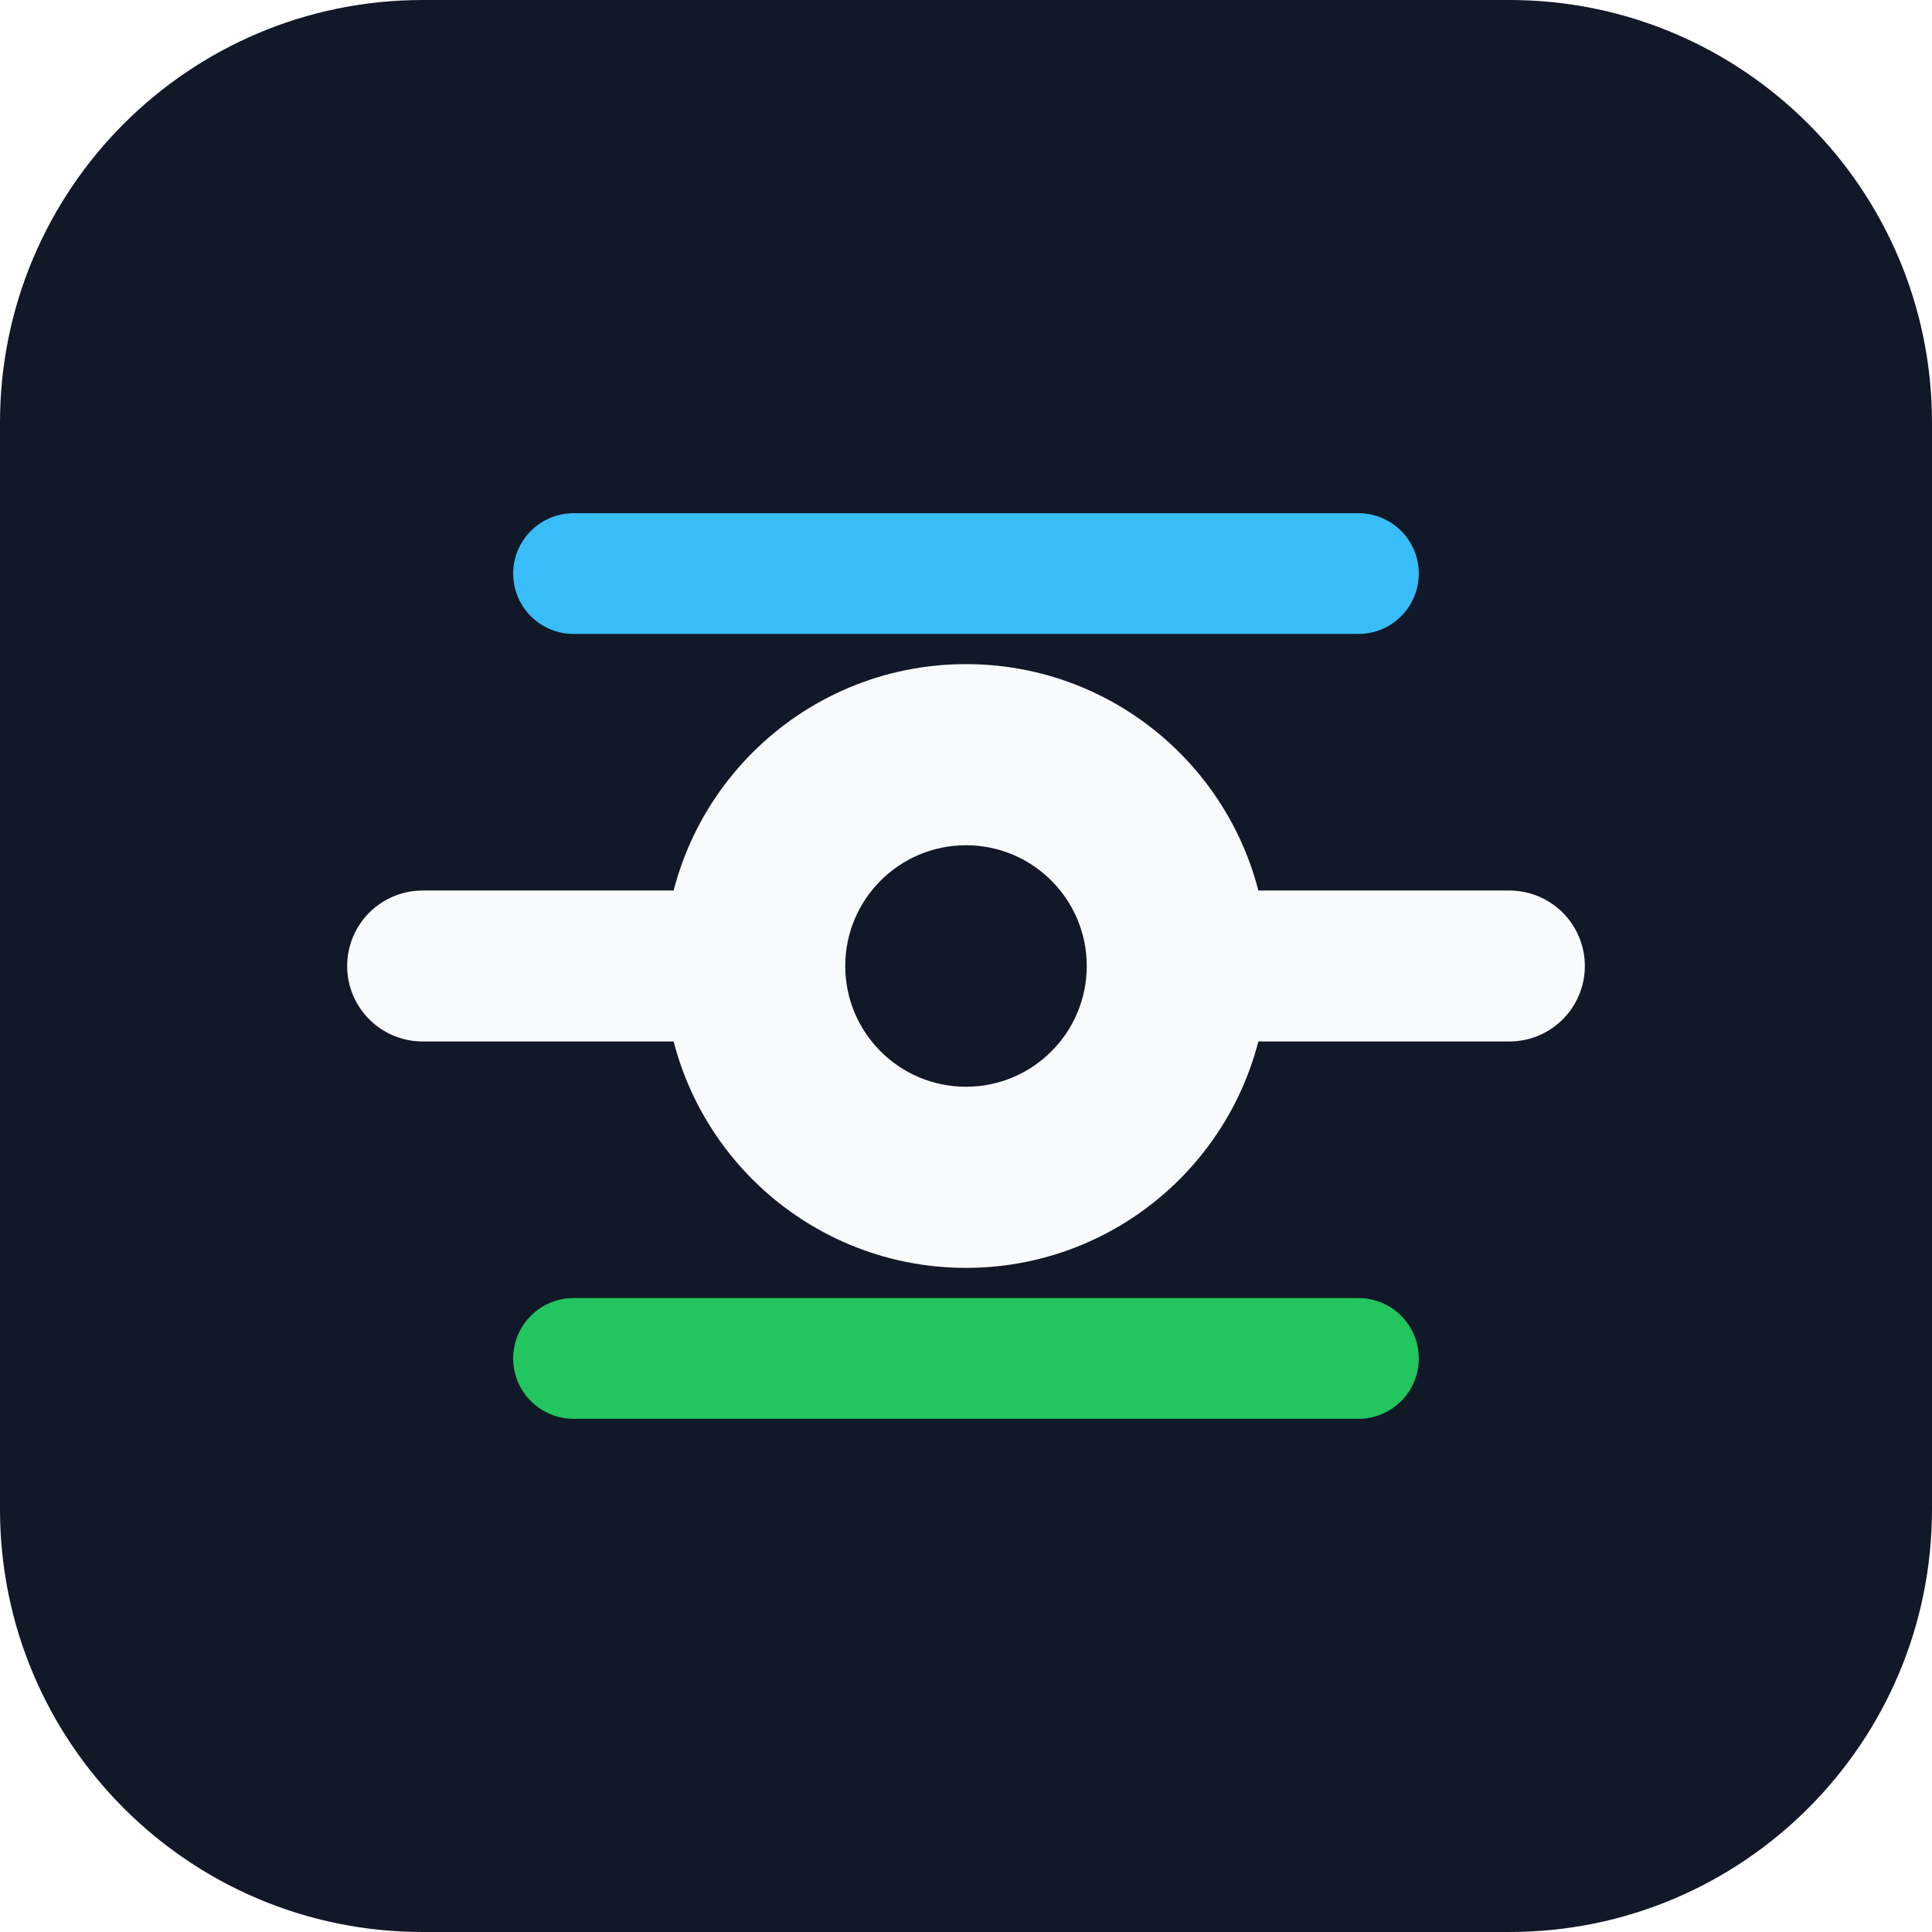
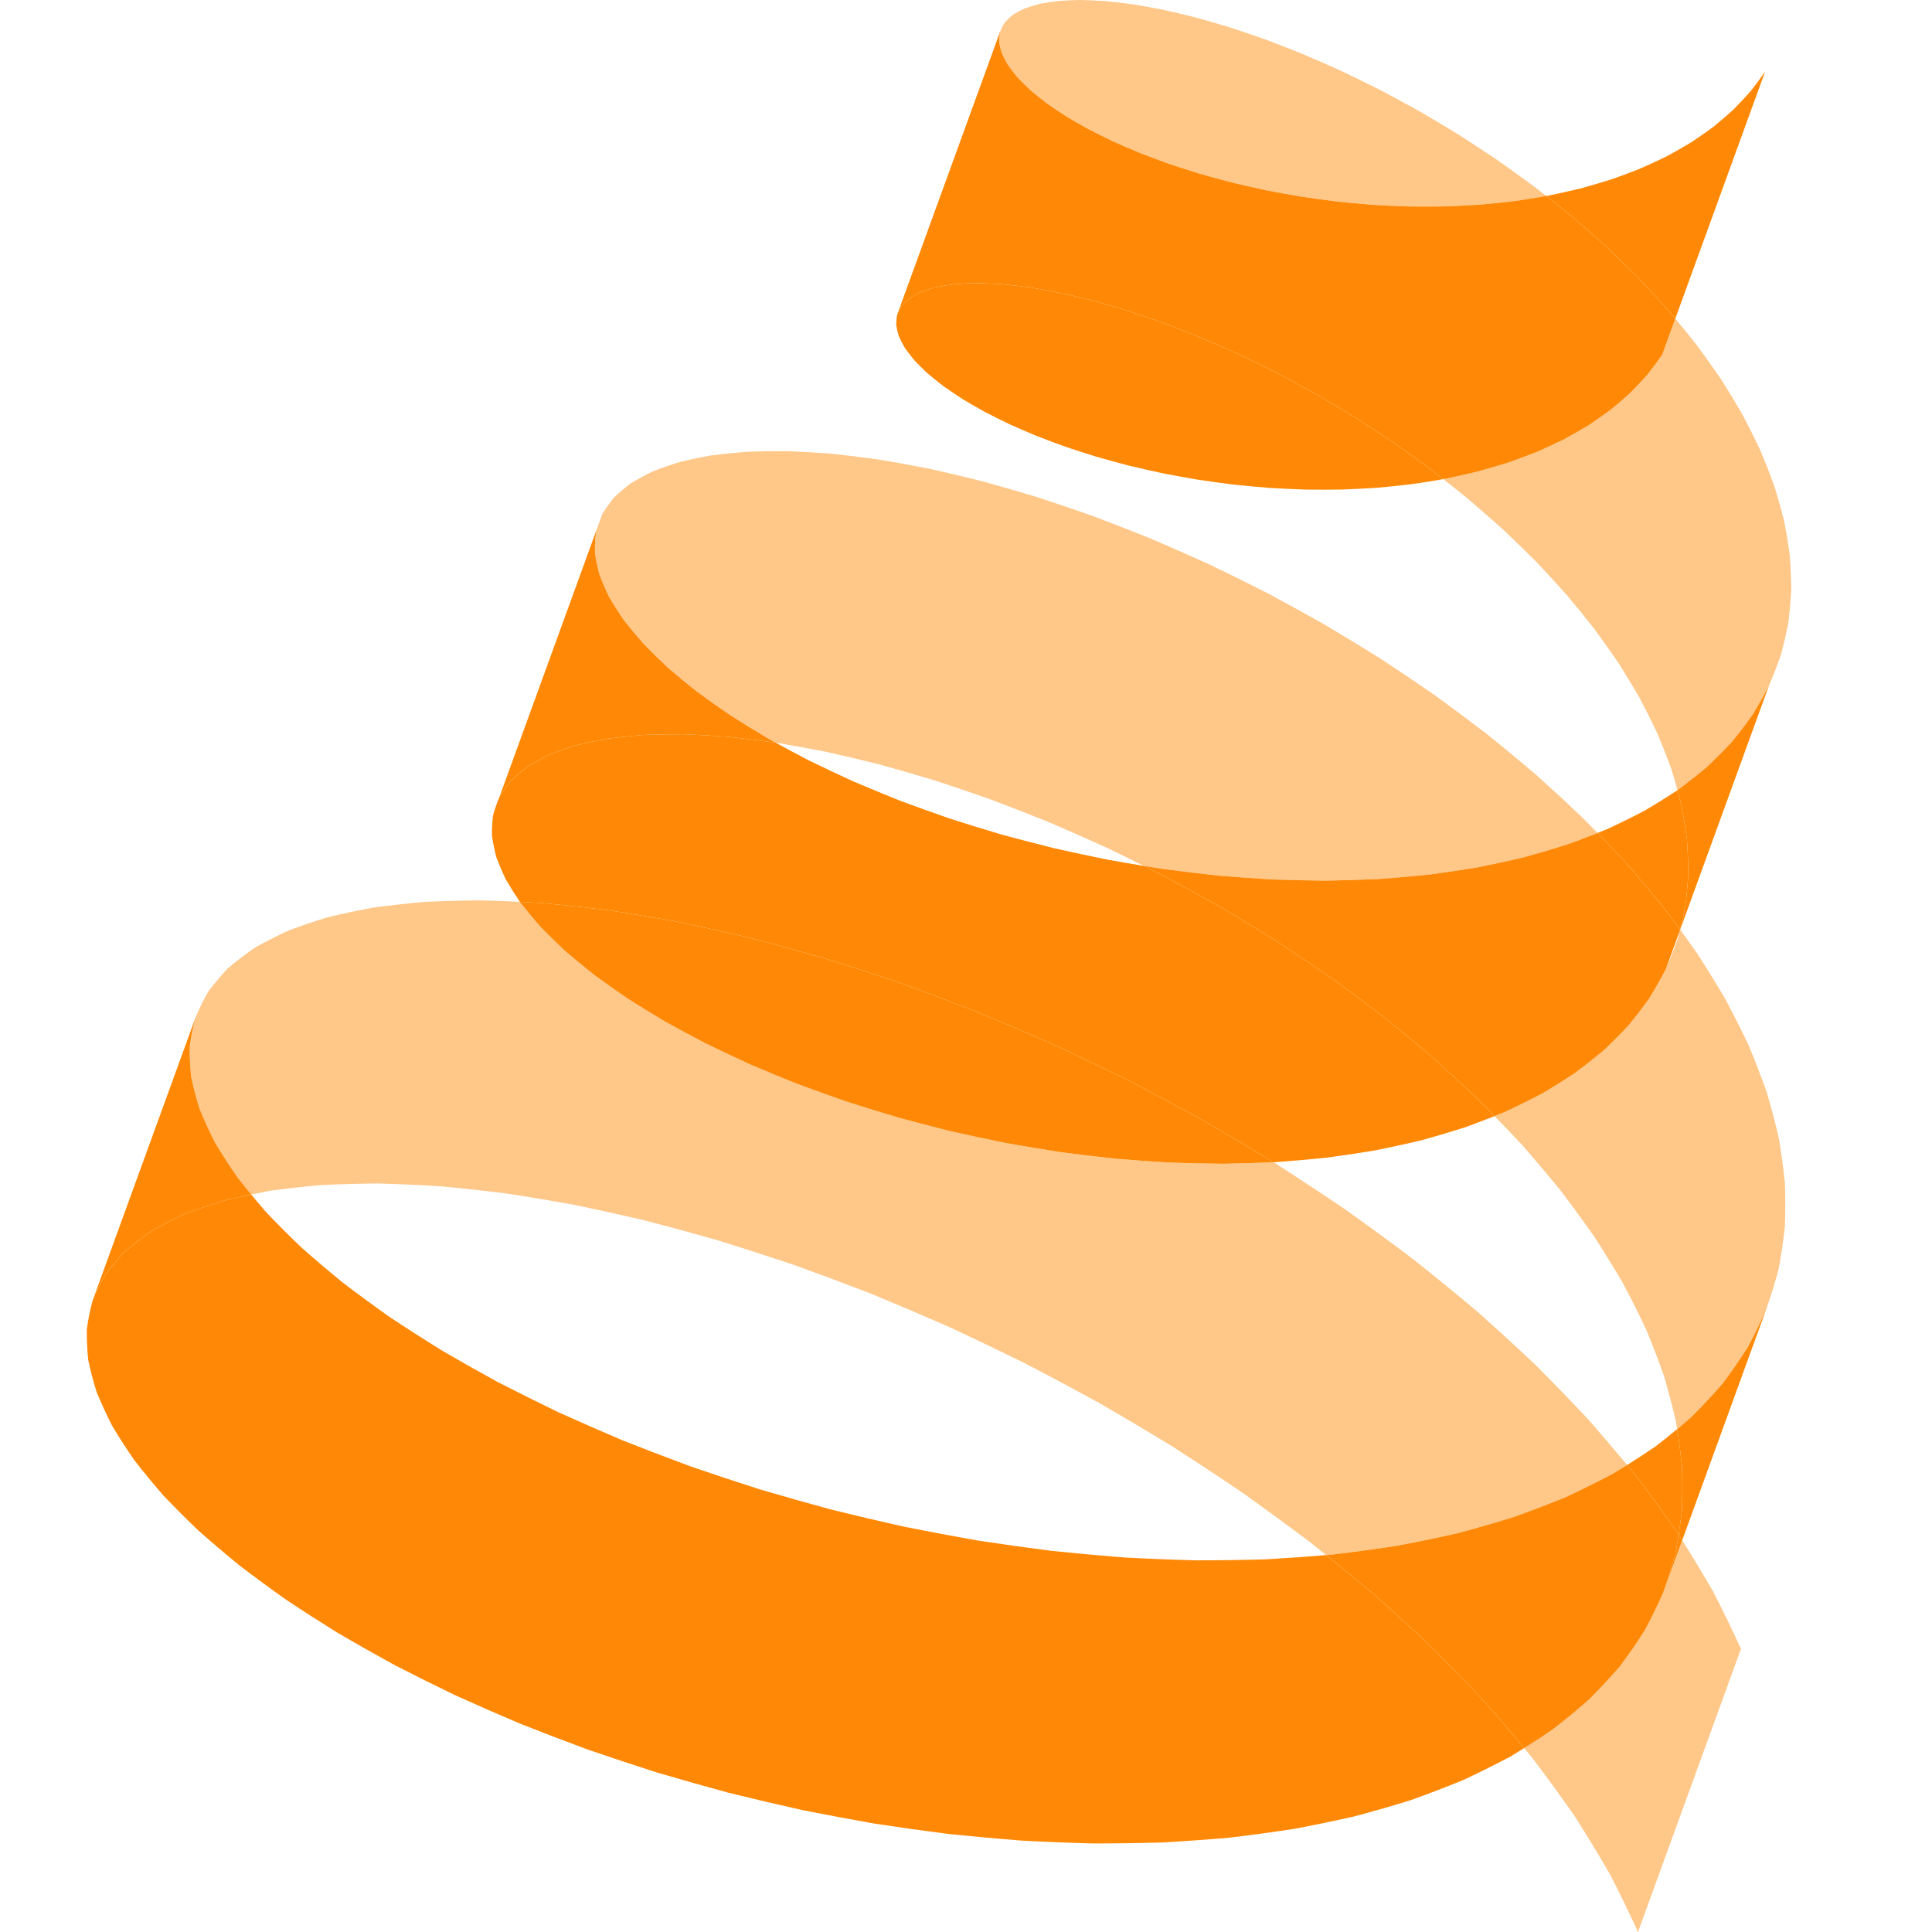
- <svg xmlns="http://www.w3.org/2000/svg" viewBox="0 0 64 64" role="img" aria-label="PokeChronicle">
-   <rect width="64" height="64" rx="14" fill="#111827" />
-   <path d="M14 32h36" stroke="#f9fafb" stroke-width="5" stroke-linecap="round" />
-   <circle cx="32" cy="32" r="10" fill="#f9fafb" />
-   <circle cx="32" cy="32" r="4" fill="#111827" />
-   <path d="M19 19h26" stroke="#38bdf8" stroke-width="4" stroke-linecap="round" />
-   <path d="M19 45h26" stroke="#22c55e" stroke-width="4" stroke-linecap="round" />
+ <svg xmlns="http://www.w3.org/2000/svg" width="1024" height="1024" viewBox="0 0 1024 1024" fill="none">
+   <path d="M855.08 780.964C857.543 779.484 859.981 777.99 862.395 776.48C855.728 768.428 848.891 760.406 841.883 752.412C832.662 742.576 823.201 732.804 813.5 723.095C803.343 713.53 792.971 704.048 782.384 694.645C771.393 685.423 760.213 676.298 748.845 667.272C737.129 658.457 725.252 649.755 713.214 641.168C700.886 632.823 688.427 624.606 675.837 616.519L675.002 616.011C666.127 616.395 657.191 616.664 648.196 616.818C638.763 616.731 629.285 616.521 619.762 616.189C610.168 615.614 600.55 614.921 590.906 614.108C581.233 613.061 571.555 611.897 561.872 610.62C552.2 609.118 542.544 607.504 532.903 605.782C523.315 603.845 513.764 601.806 504.249 599.663C494.828 597.32 485.463 594.881 476.156 592.346C466.984 589.627 457.889 586.819 448.871 583.924C440.028 580.862 431.282 577.722 422.633 574.503C414.197 571.136 405.878 567.701 397.676 564.197C389.724 560.566 381.907 556.878 374.224 553.132C366.827 549.281 359.583 545.383 352.49 541.439C345.717 537.413 339.112 533.353 332.674 529.259C326.587 525.107 320.682 520.932 314.96 516.736C309.616 512.508 304.467 508.269 299.514 504.021C294.965 499.767 290.622 495.517 286.486 491.268C282.775 487.04 279.28 482.829 276.003 478.632C275.855 478.417 275.709 478.202 275.563 477.987C268.569 477.645 261.656 477.382 254.824 477.199C244.639 477.29 234.672 477.567 224.923 478.031C215.631 478.86 206.578 479.868 197.765 481.056C189.448 482.595 181.388 484.308 173.586 486.192C166.316 488.411 159.319 490.793 152.596 493.337C146.434 496.197 140.559 499.209 134.971 502.374C129.969 505.832 125.265 509.43 120.859 513.167C117.057 517.174 113.562 521.308 110.373 525.569C107.803 530.072 105.543 534.687 103.596 539.416C102.274 544.357 101.266 549.397 100.573 554.535C100.507 559.855 100.756 565.256 101.318 570.741C102.506 576.374 104.003 582.075 105.812 587.842C108.237 593.725 110.966 599.657 114 605.639C117.636 611.703 121.569 617.799 125.797 623.929C128.173 626.979 130.619 630.034 133.134 633.091C136.447 632.404 139.803 631.747 143.202 631.117C152.016 629.929 161.069 628.921 170.36 628.092C180.109 627.628 190.077 627.351 200.262 627.26C210.861 627.545 221.655 628.02 232.645 628.685C244 629.735 255.525 630.977 267.221 632.412C279.232 634.236 291.386 636.253 303.684 638.464C316.241 641.064 328.914 643.858 341.704 646.845C354.695 650.216 367.773 653.78 380.937 657.534C394.244 661.667 407.607 665.987 421.027 670.495C434.528 675.371 448.054 680.428 461.605 685.666C475.175 691.261 488.739 697.029 502.297 702.97C515.811 709.25 529.287 715.696 542.725 722.305C556.055 729.234 569.317 736.318 582.509 743.554C595.531 751.088 608.453 758.762 621.274 766.58C633.864 774.667 646.324 782.884 658.652 791.229C670.689 799.816 682.566 808.518 694.283 817.333C697.166 819.621 700.036 821.916 702.895 824.219C704.032 824.123 705.167 824.025 706.302 823.925C717.778 822.557 729.108 821.018 740.294 819.31C751.168 817.262 761.874 815.045 772.413 812.66C782.598 809.943 792.595 807.061 802.404 804.015C811.819 800.645 821.027 797.115 830.03 793.425C838.603 789.424 846.953 785.27 855.08 780.964Z" fill="#FFC788" />
+   <path d="M868.173 1024L922.736 873.939C918.106 863.764 913.159 853.576 907.893 843.376C902.701 834.373 897.274 825.375 891.611 816.383L881.514 844.153C878.485 851.003 875.184 857.75 871.611 864.395C867.498 870.824 863.118 877.139 858.47 883.339C853.295 889.299 847.86 895.133 842.166 900.842C835.961 906.289 829.507 911.6 822.804 916.775C817.923 920.098 812.932 923.353 807.833 926.541C809.46 928.506 811.078 930.474 812.685 932.442C820.329 942.548 827.69 952.681 834.766 962.84C841.257 973.031 847.445 983.231 853.331 993.437C858.596 1003.64 863.544 1013.83 868.173 1024Z" fill="#FFC788" />
+   <path d="M914.54 529.657C909.694 521.433 904.622 513.222 899.323 505.025C896.445 500.933 893.513 496.848 890.528 492.77L890.386 493.163C890.031 494.571 889.664 495.975 889.284 497.376C887.371 502.852 885.261 508.26 882.954 513.603C880.253 518.801 877.358 523.923 874.267 528.969C870.789 533.854 867.119 538.654 863.258 543.369C859.02 547.906 854.596 552.349 849.987 556.7C845.013 560.857 839.861 564.913 834.531 568.869C828.853 572.618 823.006 576.259 816.99 579.794C810.646 583.109 804.145 586.313 797.485 589.403C795.722 590.126 793.951 590.842 792.17 591.551C797.071 596.596 801.897 601.664 806.65 606.756C813.6 614.697 820.356 622.68 826.919 630.707C833.077 638.805 839.024 646.931 844.761 655.086C850.059 663.283 855.132 671.494 859.978 679.718C864.357 687.956 868.496 696.192 872.396 704.426C875.804 712.643 878.96 720.843 881.864 729.027C884.256 737.163 886.387 745.268 888.257 753.341C888.487 754.712 888.709 756.083 888.923 757.452C891.567 755.251 894.169 753.027 896.728 750.78C902.422 745.071 907.857 739.238 913.032 733.277C917.68 727.077 922.06 720.763 926.174 714.334C929.747 707.689 933.048 700.942 936.076 694.092C938.557 687.051 940.763 679.92 942.694 672.701C944.074 665.318 945.179 657.858 946.01 650.323C946.292 642.652 946.301 634.919 946.037 627.125C945.233 619.223 944.16 611.275 942.819 603.28C940.949 595.207 938.818 587.102 936.427 578.966C933.522 570.782 930.366 562.582 926.958 554.365C923.059 546.131 918.919 537.895 914.54 529.657Z" fill="#FFC788" />
+   <path d="M830.716 447.571C836.136 445.61 841.475 443.583 846.733 441.49C844.088 438.767 841.421 436.051 838.733 433.343C830.736 425.743 822.584 418.212 814.277 410.752C805.683 403.444 796.956 396.219 788.096 389.076C778.992 382.11 769.777 375.238 760.452 368.46C750.928 361.882 741.318 355.409 731.62 349.039C721.771 342.89 711.858 336.856 701.882 330.936C691.803 325.253 681.684 319.693 671.526 314.258C661.314 309.075 651.087 304.024 640.844 299.102C630.596 294.447 620.357 289.929 610.127 285.549C599.939 281.446 589.784 277.484 579.663 273.664C569.631 270.131 559.655 266.743 549.736 263.499C539.953 260.548 530.249 257.745 520.624 255.088C511.179 252.728 501.835 250.514 492.593 248.45C483.572 246.681 474.674 245.06 465.897 243.586C457.382 242.407 449.009 241.373 440.777 240.484C432.844 239.886 425.071 239.428 417.456 239.115C410.176 239.083 403.071 239.189 396.141 239.433C389.577 239.949 383.202 240.598 377.017 241.38C371.225 242.421 365.635 243.588 360.248 244.883C355.278 246.421 350.52 248.078 345.977 249.854C341.869 251.859 337.983 253.973 334.32 256.196C331.108 258.631 328.125 261.164 325.371 263.799C323.079 266.623 321.022 269.537 319.198 272.541L316.524 279.894C316.283 280.689 316.057 281.489 315.843 282.293C315.434 285.768 315.261 289.31 315.324 292.918C315.859 296.649 316.628 300.434 317.632 304.274C319.101 308.21 320.801 312.188 322.732 316.209C325.118 320.3 327.729 324.421 330.565 328.571C333.843 332.768 337.337 336.979 341.049 341.207C345.184 345.456 349.527 349.706 354.077 353.96C359.03 358.208 364.178 362.447 369.522 366.675C375.244 370.871 381.149 375.045 387.236 379.198C393.674 383.292 400.279 387.352 407.052 391.378C408.397 392.126 409.746 392.872 411.101 393.615L411.334 393.647C420.111 395.121 429.01 396.742 438.03 398.511C447.273 400.575 456.617 402.789 466.061 405.149C475.686 407.806 485.391 410.61 495.174 413.561C505.093 416.804 515.068 420.192 525.1 423.725C535.222 427.545 545.377 431.507 555.564 435.61C565.794 439.99 576.034 444.508 586.282 449.163C592.947 452.365 599.606 455.623 606.258 458.936C609.648 459.491 613.04 460.032 616.434 460.559C626.117 461.836 635.795 463 645.469 464.047C655.112 464.859 664.731 465.553 674.324 466.128C683.847 466.46 693.325 466.67 702.758 466.757C712.082 466.598 721.341 466.315 730.536 465.907C739.583 465.249 748.548 464.466 757.431 463.558C766.129 462.401 774.728 461.118 783.226 459.71C791.507 458.055 799.671 456.276 807.718 454.374C815.516 452.227 823.182 449.959 830.716 447.571Z" fill="#FFC788" />
+   <path d="M802.924 106.551C808.512 105.734 814.053 104.846 819.548 103.888C817.522 102.295 815.489 100.711 813.45 99.132C806.836 94.252 800.173 89.45 793.462 84.727C786.672 80.168 779.85 75.694 772.997 71.304C766.098 67.09 759.185 62.965 752.258 58.93C745.32 55.08 738.384 51.324 731.452 47.663C724.542 44.194 717.651 40.822 710.78 37.549C703.965 34.473 697.185 31.497 690.442 28.622C683.786 25.949 677.182 23.377 670.63 20.908C664.197 18.642 657.831 16.479 651.532 14.418C645.381 12.561 639.311 10.807 633.323 9.154C627.51 7.704 621.793 6.355 616.17 5.106C610.749 4.057 605.435 3.106 600.229 2.254C595.248 1.596 590.385 1.033 585.64 0.566C581.142 0.286 576.773 0.097 572.532 0C568.556 0.082 564.717 0.25 561.015 0.506C557.595 0.93 554.319 1.436 551.188 2.023C548.351 2.767 545.665 3.587 543.128 4.482C540.897 5.522 538.821 6.631 536.899 7.808C535.29 9.116 533.838 10.486 532.544 11.917C531.567 13.464 530.75 15.066 530.091 16.721C529.752 18.476 529.571 20.277 529.55 22.124C529.846 24.055 530.299 26.023 530.911 28.029C531.835 30.102 532.914 32.204 534.148 34.335C535.688 36.516 537.379 38.717 539.221 40.938C541.358 43.191 543.641 45.456 546.069 47.732C548.78 50.023 551.63 52.317 554.619 54.614C557.876 56.907 561.264 59.195 564.783 61.477C568.553 63.74 572.445 65.988 576.458 68.222C580.704 70.419 585.061 72.593 589.53 74.746C594.211 76.845 598.993 78.915 603.875 80.954C608.946 82.924 614.107 84.858 619.356 86.753C624.771 88.566 630.262 90.334 635.831 92.058C641.539 93.685 647.312 95.261 653.148 96.786C659.1 98.202 665.101 99.561 671.154 100.864C677.294 102.046 683.472 103.166 689.686 104.223C695.962 105.151 702.262 106.012 708.585 106.805C714.942 107.46 721.309 108.045 727.687 108.559C734.071 108.926 740.451 109.22 746.829 109.439C753.187 109.507 759.528 109.499 765.853 109.413C772.131 109.173 778.381 108.854 784.601 108.456C790.75 107.901 796.858 107.266 802.924 106.551Z" fill="#FFC788" />
+   <path d="M912.331 201.245C908.122 195.093 903.772 188.968 899.282 182.872C895.582 178.18 891.804 173.512 887.95 168.867L880.983 188.027C878.531 191.546 875.96 195.013 873.27 198.429C870.345 201.735 867.304 204.984 864.147 208.176C860.762 211.25 857.266 214.261 853.657 217.21C849.831 220.029 845.898 222.784 841.858 225.472C837.612 228.023 833.266 230.504 828.819 232.915C824.18 235.182 819.448 237.375 814.624 239.495C809.623 241.465 804.537 243.36 799.368 245.178C794.039 246.842 788.636 248.428 783.158 249.937C777.541 251.287 771.86 252.558 766.114 253.752C765.738 253.818 765.362 253.884 764.985 253.949C769.419 257.433 773.822 260.952 778.195 264.504C784.419 269.815 790.561 275.191 796.622 280.632C802.503 286.192 808.288 291.809 813.974 297.482C819.451 303.259 824.815 309.082 830.066 314.953C835.078 320.909 839.962 326.902 844.72 332.933C849.21 339.03 853.56 345.154 857.769 351.306C861.685 357.505 865.449 363.72 869.06 369.952C872.355 376.211 875.486 382.475 878.454 388.746C881.084 395.021 883.542 401.292 885.826 407.559C886.984 411.311 888.077 415.058 889.105 418.799C894.431 414.846 899.579 410.793 904.549 406.639C909.159 402.288 913.583 397.845 917.821 393.308C921.682 388.593 925.351 383.793 928.829 378.908C931.92 373.862 934.816 368.74 937.516 363.542C939.824 358.199 941.934 352.791 943.846 347.315C945.364 341.716 946.683 336.059 947.805 330.346C948.533 324.528 949.065 318.664 949.4 312.753C949.346 306.759 949.099 300.728 948.659 294.662C947.838 288.534 946.829 282.38 945.632 276.2C944.065 269.981 942.318 263.747 940.388 257.498C938.104 251.231 935.647 244.96 933.016 238.685C930.048 232.414 926.917 226.15 923.623 219.891C920.011 213.659 916.248 207.444 912.331 201.245Z" fill="#FFC788" />
+   <path d="M702.895 824.219C692.266 825.116 681.539 825.874 670.712 826.492C658.51 826.834 646.211 827.006 633.816 827.008C621.254 826.672 608.622 826.168 595.92 825.495C583.104 824.49 570.244 823.321 557.341 821.987C544.379 820.332 531.4 818.517 518.406 816.544C505.407 814.259 492.421 811.823 479.446 809.235C466.523 806.352 453.64 803.325 440.796 800.155C428.061 796.708 415.392 793.126 402.792 789.41C390.354 785.438 378.011 781.343 365.763 777.125C353.733 772.672 341.824 768.11 330.037 763.436C318.519 758.553 307.15 753.574 295.928 748.497C285.026 743.238 274.298 737.896 263.741 732.471C253.553 726.894 243.561 721.249 233.765 715.535C224.383 709.702 215.219 703.815 206.272 697.875C197.782 691.846 189.528 685.782 181.513 679.682C173.992 673.527 166.726 667.352 159.716 661.157C153.234 654.942 147.024 648.724 141.085 642.503C138.362 639.362 135.711 636.225 133.134 633.091C128.341 634.085 123.637 635.139 119.024 636.253C111.753 638.472 104.757 640.854 98.034 643.398C91.872 646.258 85.997 649.27 80.409 652.436C75.407 655.893 70.703 659.491 66.297 663.229C62.495 667.236 59 671.37 55.811 675.631C53.24 680.133 50.981 684.748 49.033 689.478C47.711 694.419 46.704 699.458 46.01 704.596C45.945 709.916 46.194 715.317 46.756 720.802C47.943 726.436 49.441 732.136 51.25 737.903C53.675 743.786 56.404 749.718 59.438 755.7C63.074 761.764 67.007 767.86 71.236 773.99C76.046 780.166 81.142 786.358 86.523 792.565C92.462 798.785 98.672 805.002 105.154 811.218C112.164 817.413 119.429 823.588 126.951 829.743C134.966 835.843 143.219 841.908 151.71 847.936C160.657 853.876 169.821 859.762 179.203 865.597C188.999 871.31 198.991 876.955 209.179 882.532C219.735 887.957 230.464 893.3 241.365 898.558C252.587 903.635 263.957 908.615 275.474 913.497C287.261 918.171 299.17 922.733 311.201 927.186C323.449 931.404 335.791 935.499 348.229 939.471C360.83 943.187 373.498 946.769 386.234 950.216C399.077 953.386 411.961 956.414 424.884 959.296C437.858 961.884 450.845 964.321 463.843 966.605C476.838 968.578 489.816 970.393 502.779 972.048C515.682 973.382 528.541 974.551 541.357 975.556C554.06 976.229 566.692 976.733 579.253 977.069C591.648 977.067 603.947 976.895 616.149 976.553C628.134 975.868 639.997 975.013 651.739 973.987C663.215 972.619 674.546 971.079 685.732 969.371C696.605 967.323 707.312 965.106 717.851 962.722C728.035 960.004 738.032 957.122 747.841 954.076C757.256 950.706 766.465 947.176 775.467 943.487C784.04 939.485 792.39 935.331 800.517 931.025C802.98 929.545 805.419 928.051 807.833 926.541C801.165 918.489 794.328 910.467 787.321 902.474C778.1 892.638 768.639 882.865 758.937 873.156C748.78 863.592 738.408 854.109 727.821 844.706C719.617 837.822 711.309 830.993 702.895 824.219Z" fill="#FF8906" />
+   <path d="M125.797 623.929C121.569 617.799 117.636 611.703 114 605.639C110.966 599.657 108.237 593.725 105.812 587.842C104.003 582.075 102.506 576.374 101.318 570.741C100.756 565.256 100.507 559.855 100.573 554.535C101.266 549.397 102.274 544.357 103.596 539.416L49.033 689.478C50.981 684.748 53.24 680.133 55.811 675.631C59 671.37 62.495 667.236 66.297 663.229C70.703 659.491 75.407 655.893 80.409 652.436C85.997 649.27 91.872 646.258 98.034 643.398C104.757 640.854 111.753 638.472 119.024 636.253C123.637 635.139 128.341 634.085 133.134 633.091C130.619 630.034 128.173 626.979 125.797 623.929Z" fill="#FF8906" />
+   <path d="M862.395 776.48C859.981 777.99 857.543 779.484 855.08 780.964C846.953 785.27 838.603 789.424 830.03 793.425C821.027 797.115 811.819 800.645 802.404 804.015C792.595 807.061 782.598 809.943 772.413 812.66C761.874 815.045 751.168 817.262 740.294 819.31C729.108 821.018 717.778 822.557 706.302 823.925C705.167 824.025 704.032 824.123 702.895 824.219C711.309 830.994 719.617 837.822 727.821 844.706C738.408 854.109 748.78 863.592 758.937 873.156C768.639 882.865 778.1 892.638 787.321 902.474C794.328 910.467 801.165 918.489 807.833 926.541C812.932 923.353 817.923 920.098 822.804 916.775C829.507 911.6 835.961 906.289 842.166 900.842C847.86 895.133 853.295 889.299 858.47 883.339C863.118 877.139 867.498 870.824 871.611 864.395C875.184 857.75 878.485 851.003 881.514 844.153C883.995 837.112 886.2 829.981 888.131 822.762C888.712 819.657 889.244 816.538 889.727 813.405C889.594 813.196 889.462 812.987 889.329 812.779C882.252 802.62 874.892 792.487 867.247 782.381C865.64 780.412 864.023 778.445 862.395 776.48Z" fill="#FF8906" />
+   <path d="M888.923 757.452C885.157 760.586 881.305 763.674 877.366 766.714C872.485 770.037 867.495 773.292 862.395 776.48C864.023 778.445 865.64 780.412 867.247 782.381C874.892 792.487 882.252 802.62 889.329 812.779L889.727 813.405C890.393 809.09 890.966 804.75 891.447 800.384C891.729 792.713 891.738 784.98 891.475 777.186C890.808 770.639 889.958 764.062 888.923 757.452Z" fill="#FF8906" />
+   <path d="M936.076 694.092C933.048 700.942 929.747 707.688 926.174 714.334C922.06 720.763 917.68 727.077 913.032 733.277C907.857 739.237 902.422 745.071 896.728 750.78C894.169 753.027 891.567 755.251 888.923 757.452C889.958 764.062 890.808 770.639 891.475 777.186C891.738 784.98 891.729 792.713 891.447 800.384C890.966 804.75 890.393 809.09 889.727 813.405C890.358 814.398 890.986 815.39 891.611 816.383L936.076 694.092Z" fill="#FF8906" />
+   <path d="M888.131 822.762C886.2 829.981 883.995 837.112 881.514 844.153L891.611 816.383C890.986 815.39 890.358 814.398 889.727 813.405C889.244 816.538 888.712 819.657 888.131 822.762Z" fill="#FF8906" />
+   <path d="M411.101 393.615C409.746 392.872 408.397 392.126 407.052 391.378C400.279 387.352 393.674 383.292 387.236 379.198C381.149 375.046 375.244 370.871 369.522 366.675C364.178 362.447 359.03 358.208 354.077 353.96C349.527 349.706 345.184 345.456 341.049 341.207C337.337 336.979 333.843 332.768 330.565 328.571C327.729 324.421 325.118 320.3 322.732 316.209C320.801 312.188 319.101 308.21 317.632 304.274C316.628 300.434 315.859 296.649 315.324 292.918C315.261 289.31 315.434 285.768 315.843 282.293C316.057 281.489 316.283 280.689 316.524 279.894L264.635 422.602C266.459 419.598 268.517 416.684 270.808 413.86C273.562 411.225 276.545 408.692 279.757 406.257C283.421 404.033 287.306 401.92 291.414 399.915C295.958 398.139 300.715 396.482 305.686 394.944C311.073 393.649 316.663 392.482 322.455 391.441C328.64 390.659 335.014 390.01 341.579 389.494C348.509 389.25 355.614 389.144 362.894 389.176C370.508 389.489 378.282 389.947 386.214 390.545C394.372 391.425 402.667 392.449 411.101 393.615Z" fill="#FF8906" />
+   <path d="M606.258 458.937C599.987 457.91 593.723 456.839 587.466 455.721C577.878 453.784 568.326 451.745 558.811 449.602C549.39 447.259 540.026 444.82 530.719 442.285C521.546 439.565 512.451 436.758 503.433 433.863C494.59 430.801 485.844 427.661 477.195 424.442C468.76 421.075 460.441 417.64 452.238 414.136C444.286 410.505 436.469 406.817 428.786 403.071C422.792 399.95 416.897 396.798 411.101 393.615C402.667 392.449 394.372 391.425 386.214 390.545C378.282 389.947 370.508 389.489 362.894 389.176C355.614 389.144 348.509 389.25 341.579 389.494C335.014 390.01 328.64 390.659 322.455 391.441C316.663 392.482 311.073 393.649 305.686 394.944C300.715 396.482 295.958 398.139 291.414 399.915C287.306 401.92 283.421 404.033 279.757 406.257C276.545 408.692 273.562 411.225 270.808 413.86C268.517 416.684 266.459 419.598 264.635 422.602C263.281 425.774 262.163 429.024 261.281 432.354C260.872 435.829 260.699 439.371 260.762 442.979C261.297 446.71 262.066 450.495 263.07 454.335C264.539 458.271 266.239 462.249 268.169 466.27C270.432 470.149 272.896 474.055 275.563 477.987C279.42 478.176 283.301 478.388 287.207 478.624C298.562 479.674 310.088 480.916 321.784 482.351C333.794 484.175 345.948 486.192 358.246 488.403C370.804 491.003 383.477 493.797 396.266 496.784C409.257 500.155 422.335 503.719 435.5 507.473C448.807 511.606 462.17 515.926 475.589 520.434C489.09 525.31 502.616 530.367 516.168 535.605C529.738 541.2 543.302 546.968 556.859 552.909C570.373 559.189 583.849 565.635 597.287 572.244C610.618 579.173 623.879 586.257 637.071 593.493C649.811 600.863 662.455 608.369 675.002 616.011C675.326 615.997 675.65 615.982 675.973 615.968C685.021 615.31 693.986 614.527 702.868 613.619C711.567 612.462 720.165 611.179 728.663 609.771C736.944 608.116 745.108 606.337 753.155 604.435C760.954 602.288 768.62 600.02 776.154 597.632C781.574 595.671 786.913 593.644 792.17 591.551C789.525 588.828 786.859 586.112 784.171 583.404C776.173 575.804 768.021 568.273 759.715 560.813C751.121 553.505 742.394 546.28 733.533 539.137C724.429 532.171 715.215 525.299 705.889 518.521C696.366 511.943 686.755 505.47 677.057 499.1C667.208 492.951 657.295 486.917 647.319 480.997C637.24 475.314 627.122 469.754 616.964 464.319C613.397 462.508 609.829 460.714 606.258 458.937Z" fill="#FF8906" />
+   <path d="M321.784 482.351C310.088 480.916 298.562 479.674 287.207 478.624C283.301 478.388 279.42 478.176 275.563 477.987C275.709 478.202 275.855 478.417 276.003 478.632C279.28 482.829 282.775 487.04 286.486 491.268C290.622 495.517 294.965 499.767 299.514 504.021C304.467 508.269 309.616 512.508 314.96 516.736C320.682 520.932 326.587 525.107 332.674 529.259C339.112 533.353 345.717 537.413 352.49 541.439C359.583 545.383 366.827 549.281 374.224 553.132C381.907 556.878 389.724 560.566 397.676 564.197C405.878 567.701 414.197 571.136 422.633 574.503C431.282 577.722 440.028 580.862 448.871 583.924C457.889 586.819 466.984 589.627 476.156 592.346C485.463 594.881 494.828 597.32 504.249 599.663C513.764 601.806 523.315 603.845 532.903 605.782C542.544 607.504 552.2 609.118 561.872 610.62C571.555 611.897 581.233 613.061 590.906 614.108C600.55 614.921 610.168 615.614 619.762 616.189C629.285 616.521 638.763 616.731 648.196 616.818C657.191 616.664 666.127 616.395 675.002 616.011C662.455 608.369 649.811 600.863 637.071 593.493C623.879 586.257 610.618 579.173 597.287 572.244C583.849 565.635 570.373 559.189 556.859 552.909C543.302 546.968 529.738 541.2 516.168 535.605C502.616 530.367 489.09 525.31 475.589 520.434C462.17 515.926 448.807 511.606 435.5 507.473C422.335 503.719 409.257 500.155 396.266 496.784C383.477 493.797 370.804 491.003 358.246 488.403C345.948 486.192 333.794 484.175 321.784 482.351Z" fill="#FF8906" />
+   <path d="M846.733 441.49C841.475 443.583 836.136 445.61 830.716 447.571C823.182 449.959 815.516 452.227 807.718 454.374C799.671 456.276 791.507 458.055 783.226 459.71C774.728 461.118 766.129 462.401 757.431 463.558C748.548 464.466 739.583 465.249 730.536 465.907C721.341 466.315 712.082 466.598 702.758 466.757C693.325 466.67 683.847 466.46 674.324 466.128C664.731 465.553 655.112 464.859 645.469 464.047C635.795 463 626.117 461.836 616.434 460.559C613.04 460.032 609.648 459.491 606.258 458.937C609.829 460.714 613.397 462.508 616.964 464.319C627.122 469.754 637.24 475.314 647.319 480.997C657.295 486.917 667.208 492.951 677.057 499.1C686.755 505.47 696.366 511.943 705.889 518.521C715.215 525.299 724.429 532.171 733.533 539.137C742.394 546.28 751.121 553.505 759.715 560.813C768.021 568.273 776.173 575.804 784.171 583.404C786.859 586.112 789.525 588.828 792.17 591.551C793.951 590.842 795.722 590.126 797.485 589.403C804.145 586.313 810.646 583.109 816.99 579.794C823.006 576.259 828.853 572.618 834.531 568.869C839.861 564.913 845.013 560.857 849.987 556.7C854.596 552.349 859.02 547.906 863.258 543.369C867.119 538.654 870.789 533.854 874.267 528.969C877.358 523.923 880.253 518.801 882.954 513.603L890.386 493.163C890.422 493.017 890.459 492.871 890.496 492.726C887.543 488.692 884.538 484.666 881.482 480.645C874.919 472.619 868.163 464.636 861.213 456.695C856.46 451.603 851.633 446.535 846.733 441.49Z" fill="#FF8906" />
+   <path d="M937.516 363.542C934.816 368.74 931.92 373.862 928.829 378.908C925.351 383.793 921.682 388.593 917.821 393.308C913.583 397.845 909.159 402.288 904.549 406.639C899.579 410.793 894.431 414.846 889.105 418.799C889.789 421.289 890.444 423.776 891.07 426.261C892.267 432.441 893.275 438.595 894.097 444.723C894.536 450.789 894.784 456.82 894.838 462.814C894.502 468.725 893.971 474.589 893.243 480.406C892.431 484.542 891.515 488.649 890.496 492.726C890.506 492.741 890.517 492.756 890.528 492.77L937.516 363.542Z" fill="#FF8906" />
+   <path d="M889.093 418.808C883.415 422.557 877.568 426.198 871.552 429.733C865.209 433.048 858.707 436.252 852.047 439.342C850.285 440.065 848.513 440.781 846.733 441.49C851.633 446.535 856.46 451.603 861.213 456.695C868.163 464.636 874.919 472.619 881.482 480.645C884.538 484.666 887.543 488.692 890.496 492.726C891.515 488.649 892.431 484.542 893.243 480.406C893.971 474.589 894.502 468.725 894.838 462.814C894.784 456.82 894.536 450.789 894.097 444.723C893.275 438.595 892.267 432.441 891.07 426.261C890.444 423.776 889.789 421.289 889.105 418.799L889.093 418.808Z" fill="#FF8906" />
+   <path d="M748.361 256.613C753.949 255.795 759.491 254.907 764.985 253.949C762.959 252.357 760.927 250.772 758.888 249.194C752.274 244.313 745.611 239.511 738.9 234.788C732.109 230.229 725.287 225.755 718.434 221.365C711.536 217.151 704.623 213.026 697.696 208.991C690.757 205.141 683.822 201.386 676.889 197.724C669.979 194.255 663.088 190.884 656.217 187.61C649.402 184.534 642.623 181.558 635.879 178.684C629.224 176.01 622.62 173.438 616.068 170.969C609.635 168.703 603.268 166.54 596.969 164.479C590.818 162.622 584.749 160.868 578.76 159.215C572.948 157.765 567.231 156.416 561.608 155.168C556.187 154.118 550.873 153.168 545.666 152.315C540.685 151.657 535.822 151.094 531.078 150.627C526.58 150.347 522.21 150.158 517.969 150.062C513.993 150.143 510.155 150.312 506.453 150.567C503.033 150.991 499.757 151.497 496.625 152.084C493.789 152.828 491.102 153.648 488.566 154.543C486.335 155.583 484.258 156.692 482.336 157.869C480.727 159.178 479.276 160.547 477.982 161.979C477.005 163.525 476.187 165.127 475.529 166.782C475.189 168.537 475.009 170.338 474.987 172.185C475.283 174.116 475.737 176.085 476.348 178.091C477.272 180.163 478.352 182.265 479.586 184.396C481.126 186.577 482.817 188.778 484.658 190.999C486.796 193.252 489.078 195.517 491.506 197.793C494.218 200.084 497.068 202.378 500.056 204.675C503.314 206.968 506.702 209.257 510.22 211.539C513.99 213.801 517.882 216.048 521.895 218.283C526.141 220.48 530.499 222.654 534.968 224.807C539.649 226.906 544.43 228.976 549.312 231.015C554.384 232.986 559.544 234.919 564.793 236.814C570.208 238.627 575.7 240.395 581.268 242.119C586.977 243.746 592.75 245.322 598.586 246.847C604.537 248.263 610.539 249.622 616.591 250.925C622.732 252.107 628.909 253.227 635.124 254.284C641.4 255.212 647.699 256.073 654.023 256.866C660.38 257.521 666.747 258.106 673.124 258.62C679.508 258.987 685.889 259.281 692.266 259.5C698.624 259.569 704.965 259.561 711.29 259.474C717.569 259.234 723.818 258.915 730.039 258.517C736.188 257.962 742.295 257.327 748.361 256.613Z" fill="#FF8906" />
+   <path d="M819.548 103.888C814.053 104.846 808.512 105.734 802.924 106.551C796.858 107.266 790.75 107.901 784.601 108.456C778.381 108.854 772.131 109.173 765.853 109.413C759.528 109.499 753.187 109.507 746.829 109.439C740.451 109.22 734.071 108.926 727.687 108.559C721.309 108.045 714.942 107.46 708.585 106.805C702.262 106.012 695.962 105.151 689.686 104.223C683.472 103.166 677.294 102.046 671.154 100.864C665.101 99.561 659.1 98.202 653.148 96.786C647.312 95.261 641.539 93.685 635.831 92.058C630.262 90.334 624.771 88.566 619.356 86.753C614.107 84.858 608.946 82.924 603.875 80.954C598.993 78.915 594.211 76.845 589.53 74.746C585.061 72.593 580.704 70.419 576.458 68.222C572.445 65.988 568.553 63.74 564.783 61.477C561.264 59.195 557.876 56.907 554.619 54.614C551.63 52.317 548.78 50.023 546.069 47.732C543.641 45.456 541.358 43.191 539.221 40.938C537.379 38.717 535.688 36.516 534.148 34.335C532.914 32.204 531.835 30.102 530.911 28.029C530.299 26.023 529.846 24.055 529.55 22.124C529.571 20.277 529.752 18.476 530.091 16.721L475.529 166.782C476.187 165.127 477.005 163.525 477.982 161.979C479.276 160.547 480.727 159.178 482.336 157.869C484.258 156.692 486.335 155.583 488.566 154.543C491.102 153.648 493.789 152.828 496.625 152.084C499.757 151.497 503.033 150.991 506.453 150.567C510.155 150.312 513.993 150.143 517.969 150.062C522.21 150.158 526.58 150.347 531.078 150.627C535.822 151.094 540.685 151.657 545.666 152.315C550.873 153.168 556.187 154.118 561.608 155.168C567.231 156.416 572.948 157.765 578.76 159.215C584.749 160.868 590.818 162.622 596.969 164.479C603.268 166.54 609.635 168.703 616.068 170.969C622.62 173.438 629.224 176.01 635.879 178.684C642.623 181.558 649.402 184.534 656.217 187.61C663.088 190.884 669.979 194.255 676.889 197.724C683.822 201.386 690.757 205.141 697.696 208.991C704.623 213.026 711.536 217.151 718.434 221.365C725.287 225.755 732.109 230.229 738.9 234.788C745.611 239.511 752.274 244.313 758.888 249.194C760.927 250.772 762.959 252.357 764.985 253.949C765.362 253.884 765.738 253.818 766.114 253.752C771.86 252.558 777.541 251.287 783.158 249.937C788.636 248.428 794.039 246.842 799.368 245.178C804.537 243.36 809.623 241.465 814.624 239.495C819.448 237.375 824.18 235.182 828.819 232.915C833.266 230.504 837.612 228.023 841.858 225.472C845.898 222.784 849.831 220.029 853.657 217.21C857.266 214.261 860.762 211.25 864.147 208.176C867.304 204.984 870.345 201.735 873.27 198.429C875.96 195.013 878.531 191.546 880.983 188.027L887.95 168.867C886.849 167.539 885.742 166.215 884.628 164.892C879.377 159.021 874.013 153.198 868.537 147.421C862.85 141.748 857.066 136.131 851.184 130.57C845.123 125.13 838.981 119.754 832.757 114.442C828.385 110.89 823.982 107.372 819.548 103.888Z" fill="#FF8906" />
+   <path d="M935.545 37.965C933.093 41.485 930.522 44.952 927.832 48.367C924.907 51.674 921.866 54.923 918.709 58.115C915.325 61.188 911.828 64.199 908.22 67.148C904.393 69.969 900.46 72.723 896.421 75.411C892.174 77.962 887.828 80.443 883.382 82.853C878.742 85.12 874.011 87.314 869.186 89.434C864.185 91.404 859.1 93.299 853.93 95.117C848.602 96.781 843.199 98.367 837.721 99.876C832.104 101.226 826.422 102.497 820.676 103.691C820.3 103.757 819.924 103.823 819.548 103.888C823.982 107.372 828.385 110.89 832.757 114.442C838.981 119.754 845.123 125.13 851.184 130.57C857.066 136.131 862.85 141.748 868.537 147.421C874.013 153.198 879.377 159.021 884.628 164.892C885.742 166.215 886.849 167.539 887.95 168.867L935.545 37.965Z" fill="#FF8906" />
</svg>
